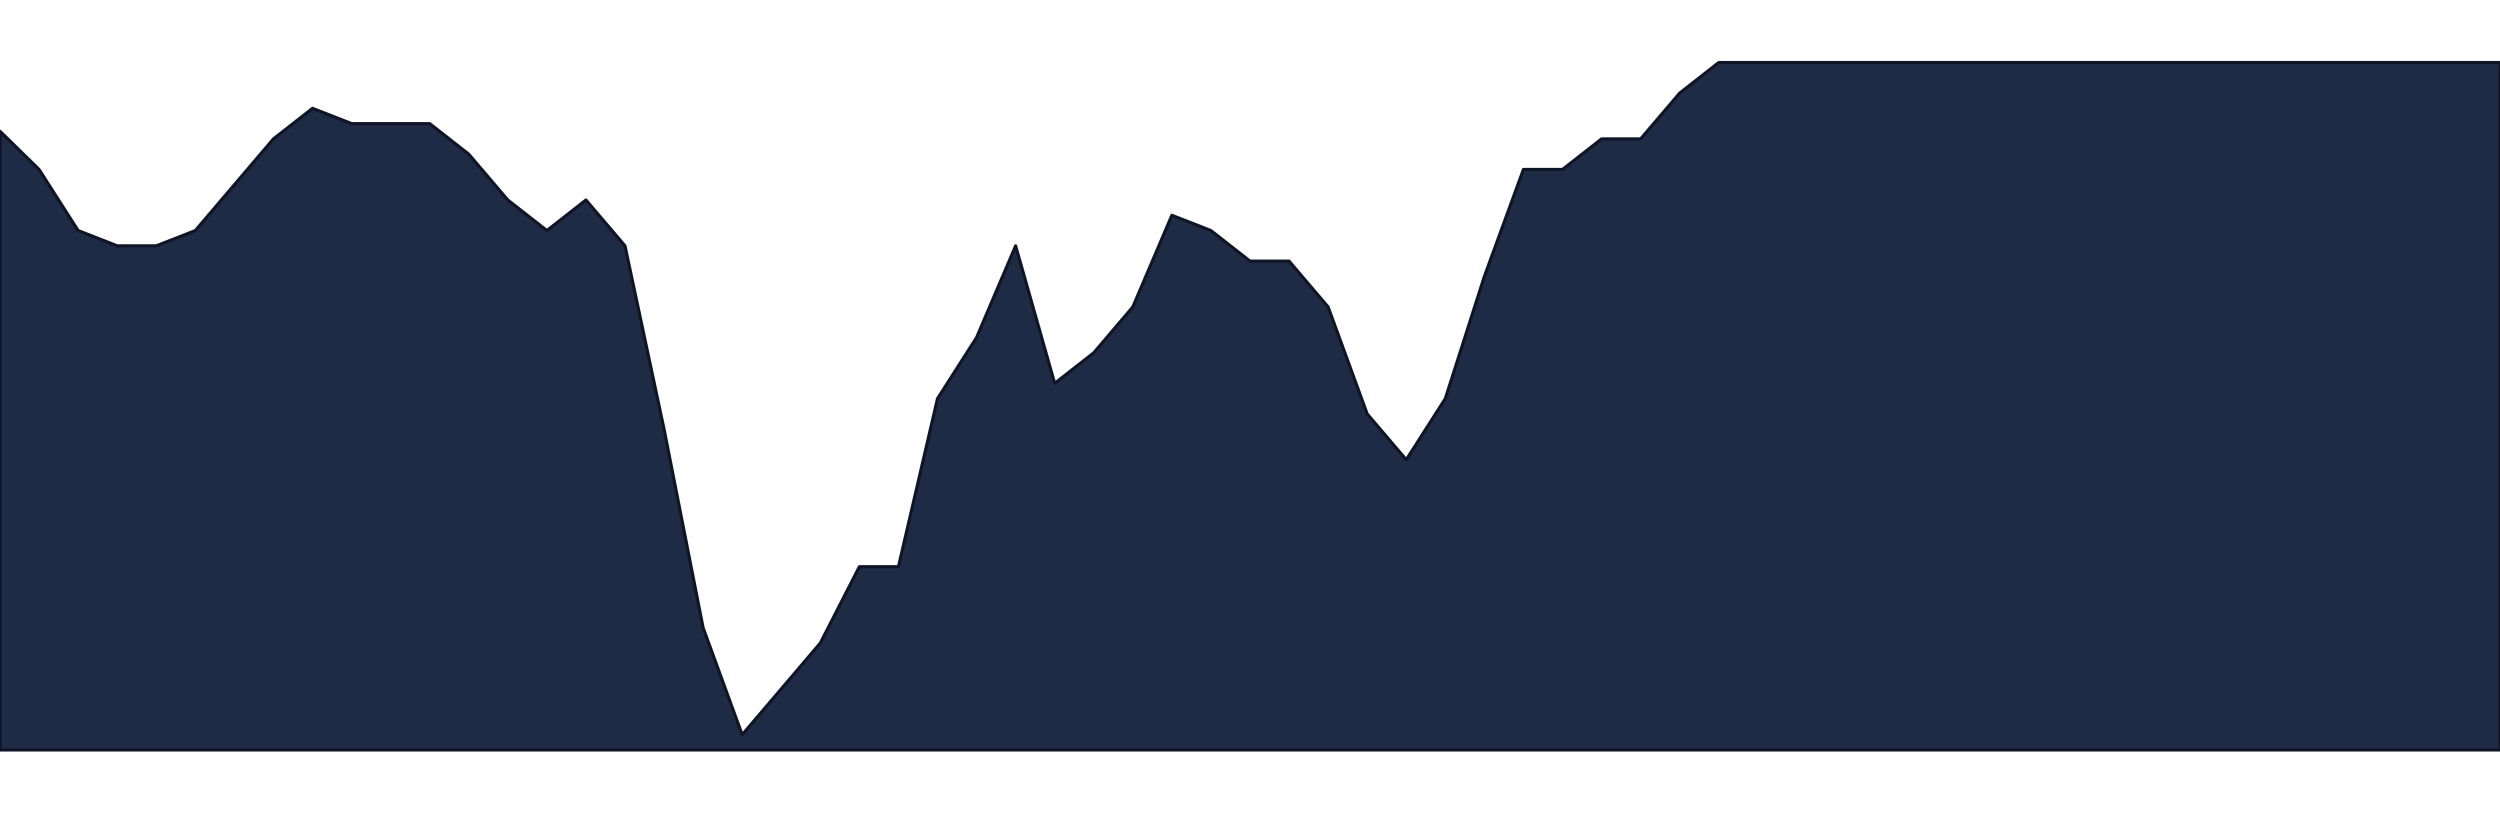
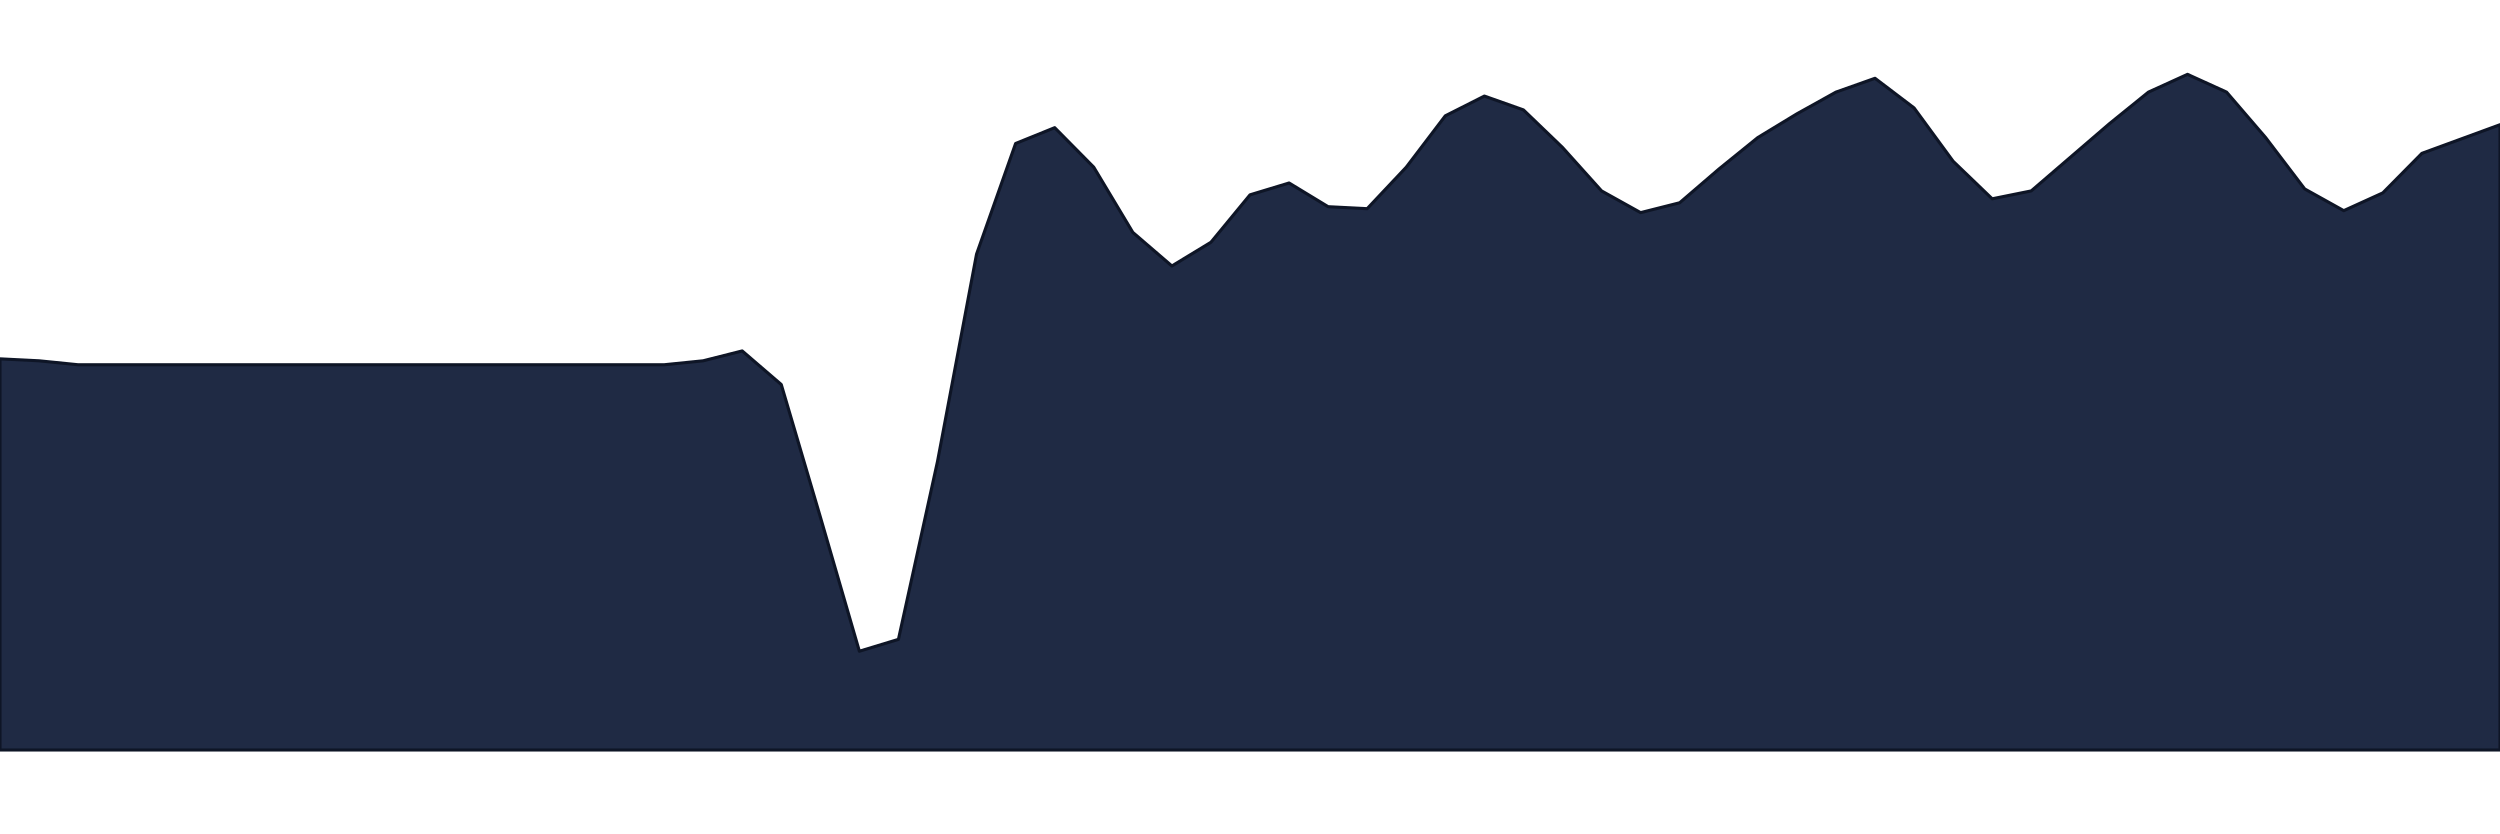
<svg xmlns="http://www.w3.org/2000/svg" viewBox="0 0 1200 400" role="img" aria-label="Silhouette of spk-5.9 from S">
-   <path d="M0 360 L0 63 L18.75 81.33 L37.5 110.67 L56.25 118 L75 118 L93.75 110.67 L112.5 88.67 L131.25 66.67 L150 52 L168.75 59.33 L187.5 59.33 L206.25 59.33 L225 74 L243.75 96 L262.5 110.67 L281.25 96 L300 118 L318.75 206 L337.5 301.33 L356.25 352.67 L375 330.67 L393.75 308.67 L412.5 272 L431.25 272 L450 191.33 L468.75 162 L487.5 118 L506.25 184 L525 169.33 L543.75 147.33 L562.5 103.33 L581.25 110.67 L600 125.33 L618.75 125.33 L637.5 147.33 L656.25 198.67 L675 220.67 L693.75 191.33 L712.5 132.67 L731.25 81.33 L750 81.33 L768.75 66.67 L787.5 66.67 L806.25 44.67 L825 30 L843.75 30 L862.5 30 L881.25 30 L900 30 L918.75 30 L937.5 30 L956.25 30 L975 30 L993.75 30 L1012.5 30 L1031.25 30 L1050 30 L1068.75 30 L1087.5 30 L1106.25 30 L1125 30 L1143.75 30 L1162.5 30 L1200 30 L1200 360 L1200 360 L0 360 Z" fill="#1f2a44" fill-opacity="1" stroke="#0e1526" stroke-width="1.5" stroke-linejoin="round" />
+   <path d="M0 360 L0 172.25 L18.75 173.19 L37.5 175.09 L56.25 175.09 L75 175.09 L93.75 175.09 L112.5 175.09 L131.25 175.09 L150 175.09 L168.75 175.09 L187.5 175.09 L206.25 175.09 L225 175.09 L243.75 175.09 L262.5 175.09 L281.25 175.09 L300 175.09 L318.75 175.09 L337.5 173.19 L356.25 168.45 L375 184.57 L393.75 248.1 L412.5 312.59 L431.25 306.9 L450 221.55 L468.75 121.98 L487.5 68.88 L506.25 61.29 L525 80.26 L543.75 111.55 L562.5 127.67 L581.25 116.29 L600 93.53 L618.75 87.84 L637.5 99.22 L656.25 100.17 L675 80.26 L693.75 55.6 L712.5 46.12 L731.25 52.76 L750 70.78 L768.75 91.64 L787.5 102.07 L806.25 97.33 L825 81.21 L843.75 66.03 L862.5 54.65 L881.25 44.22 L900 37.58 L918.75 51.81 L937.5 77.41 L956.25 95.43 L975 91.64 L993.75 75.52 L1012.5 59.4 L1031.25 44.22 L1050 35.69 L1068.75 44.22 L1087.5 66.03 L1106.25 90.69 L1125 101.12 L1143.75 92.59 L1162.5 73.62 L1200 59.87 L1200 360 L1200 360 L0 360 Z" fill="#1f2a44" fill-opacity="1" stroke="#0e1526" stroke-width="1.5" stroke-linejoin="round" />
</svg>
